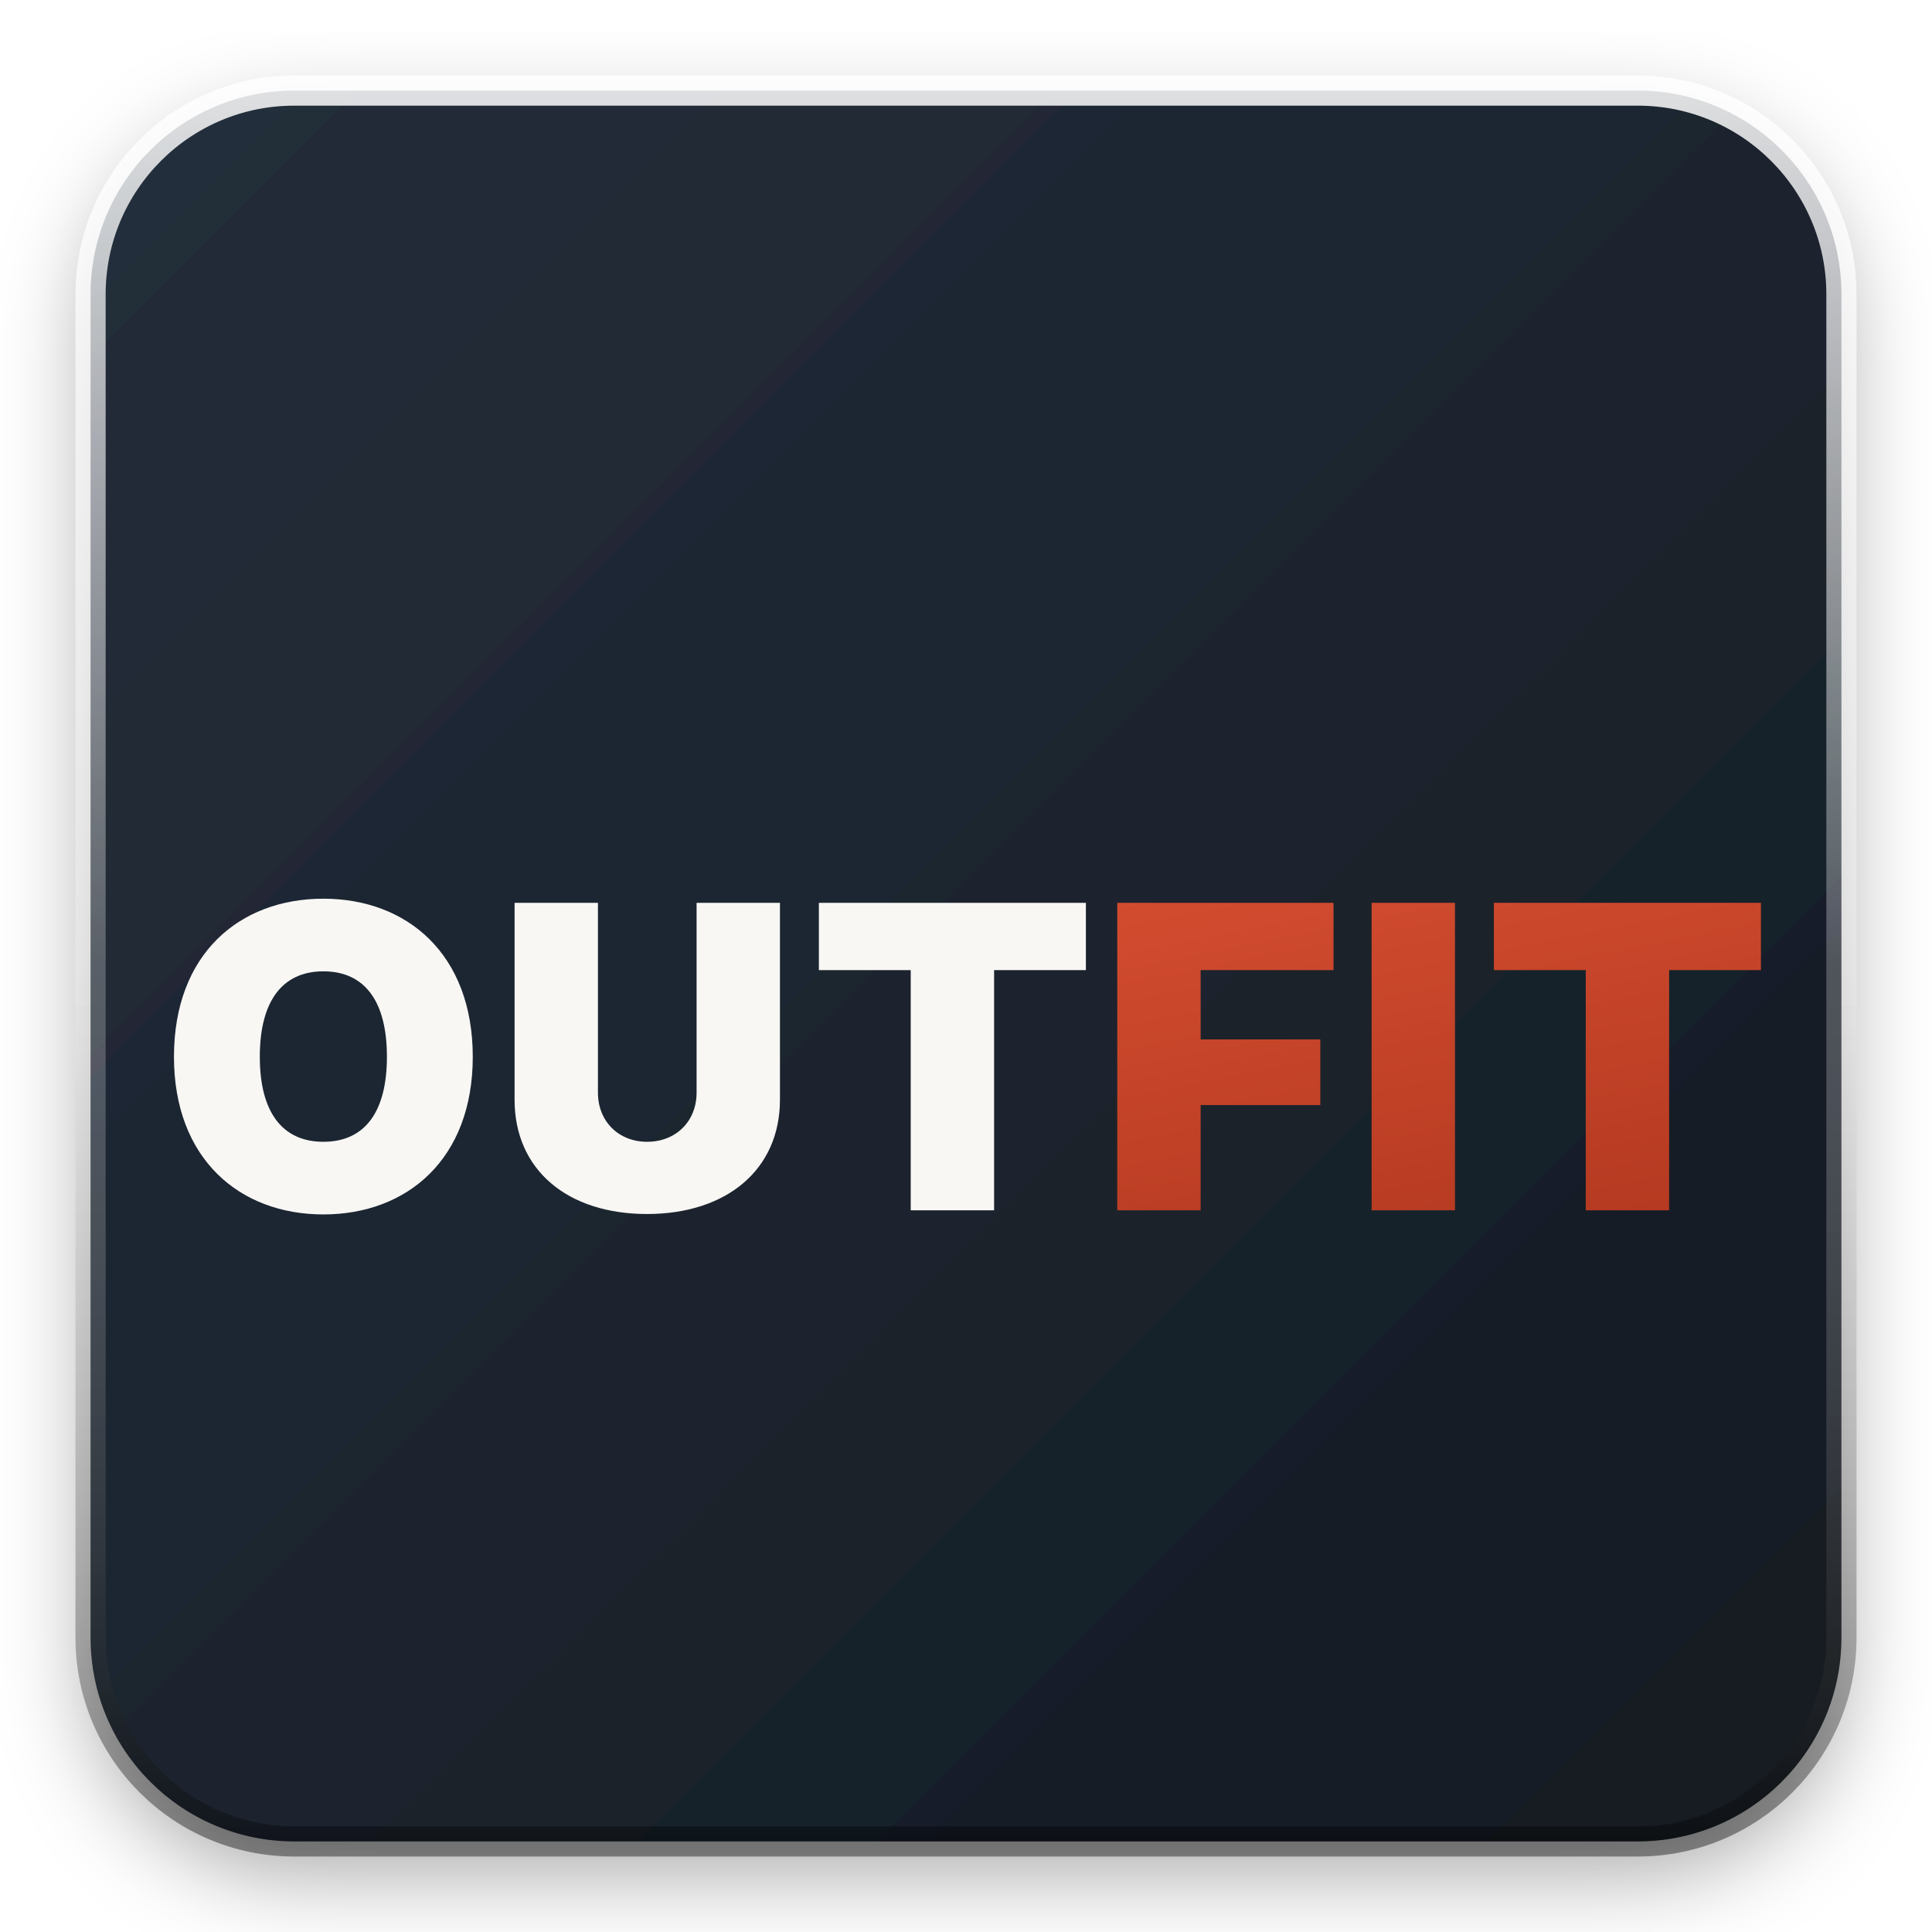
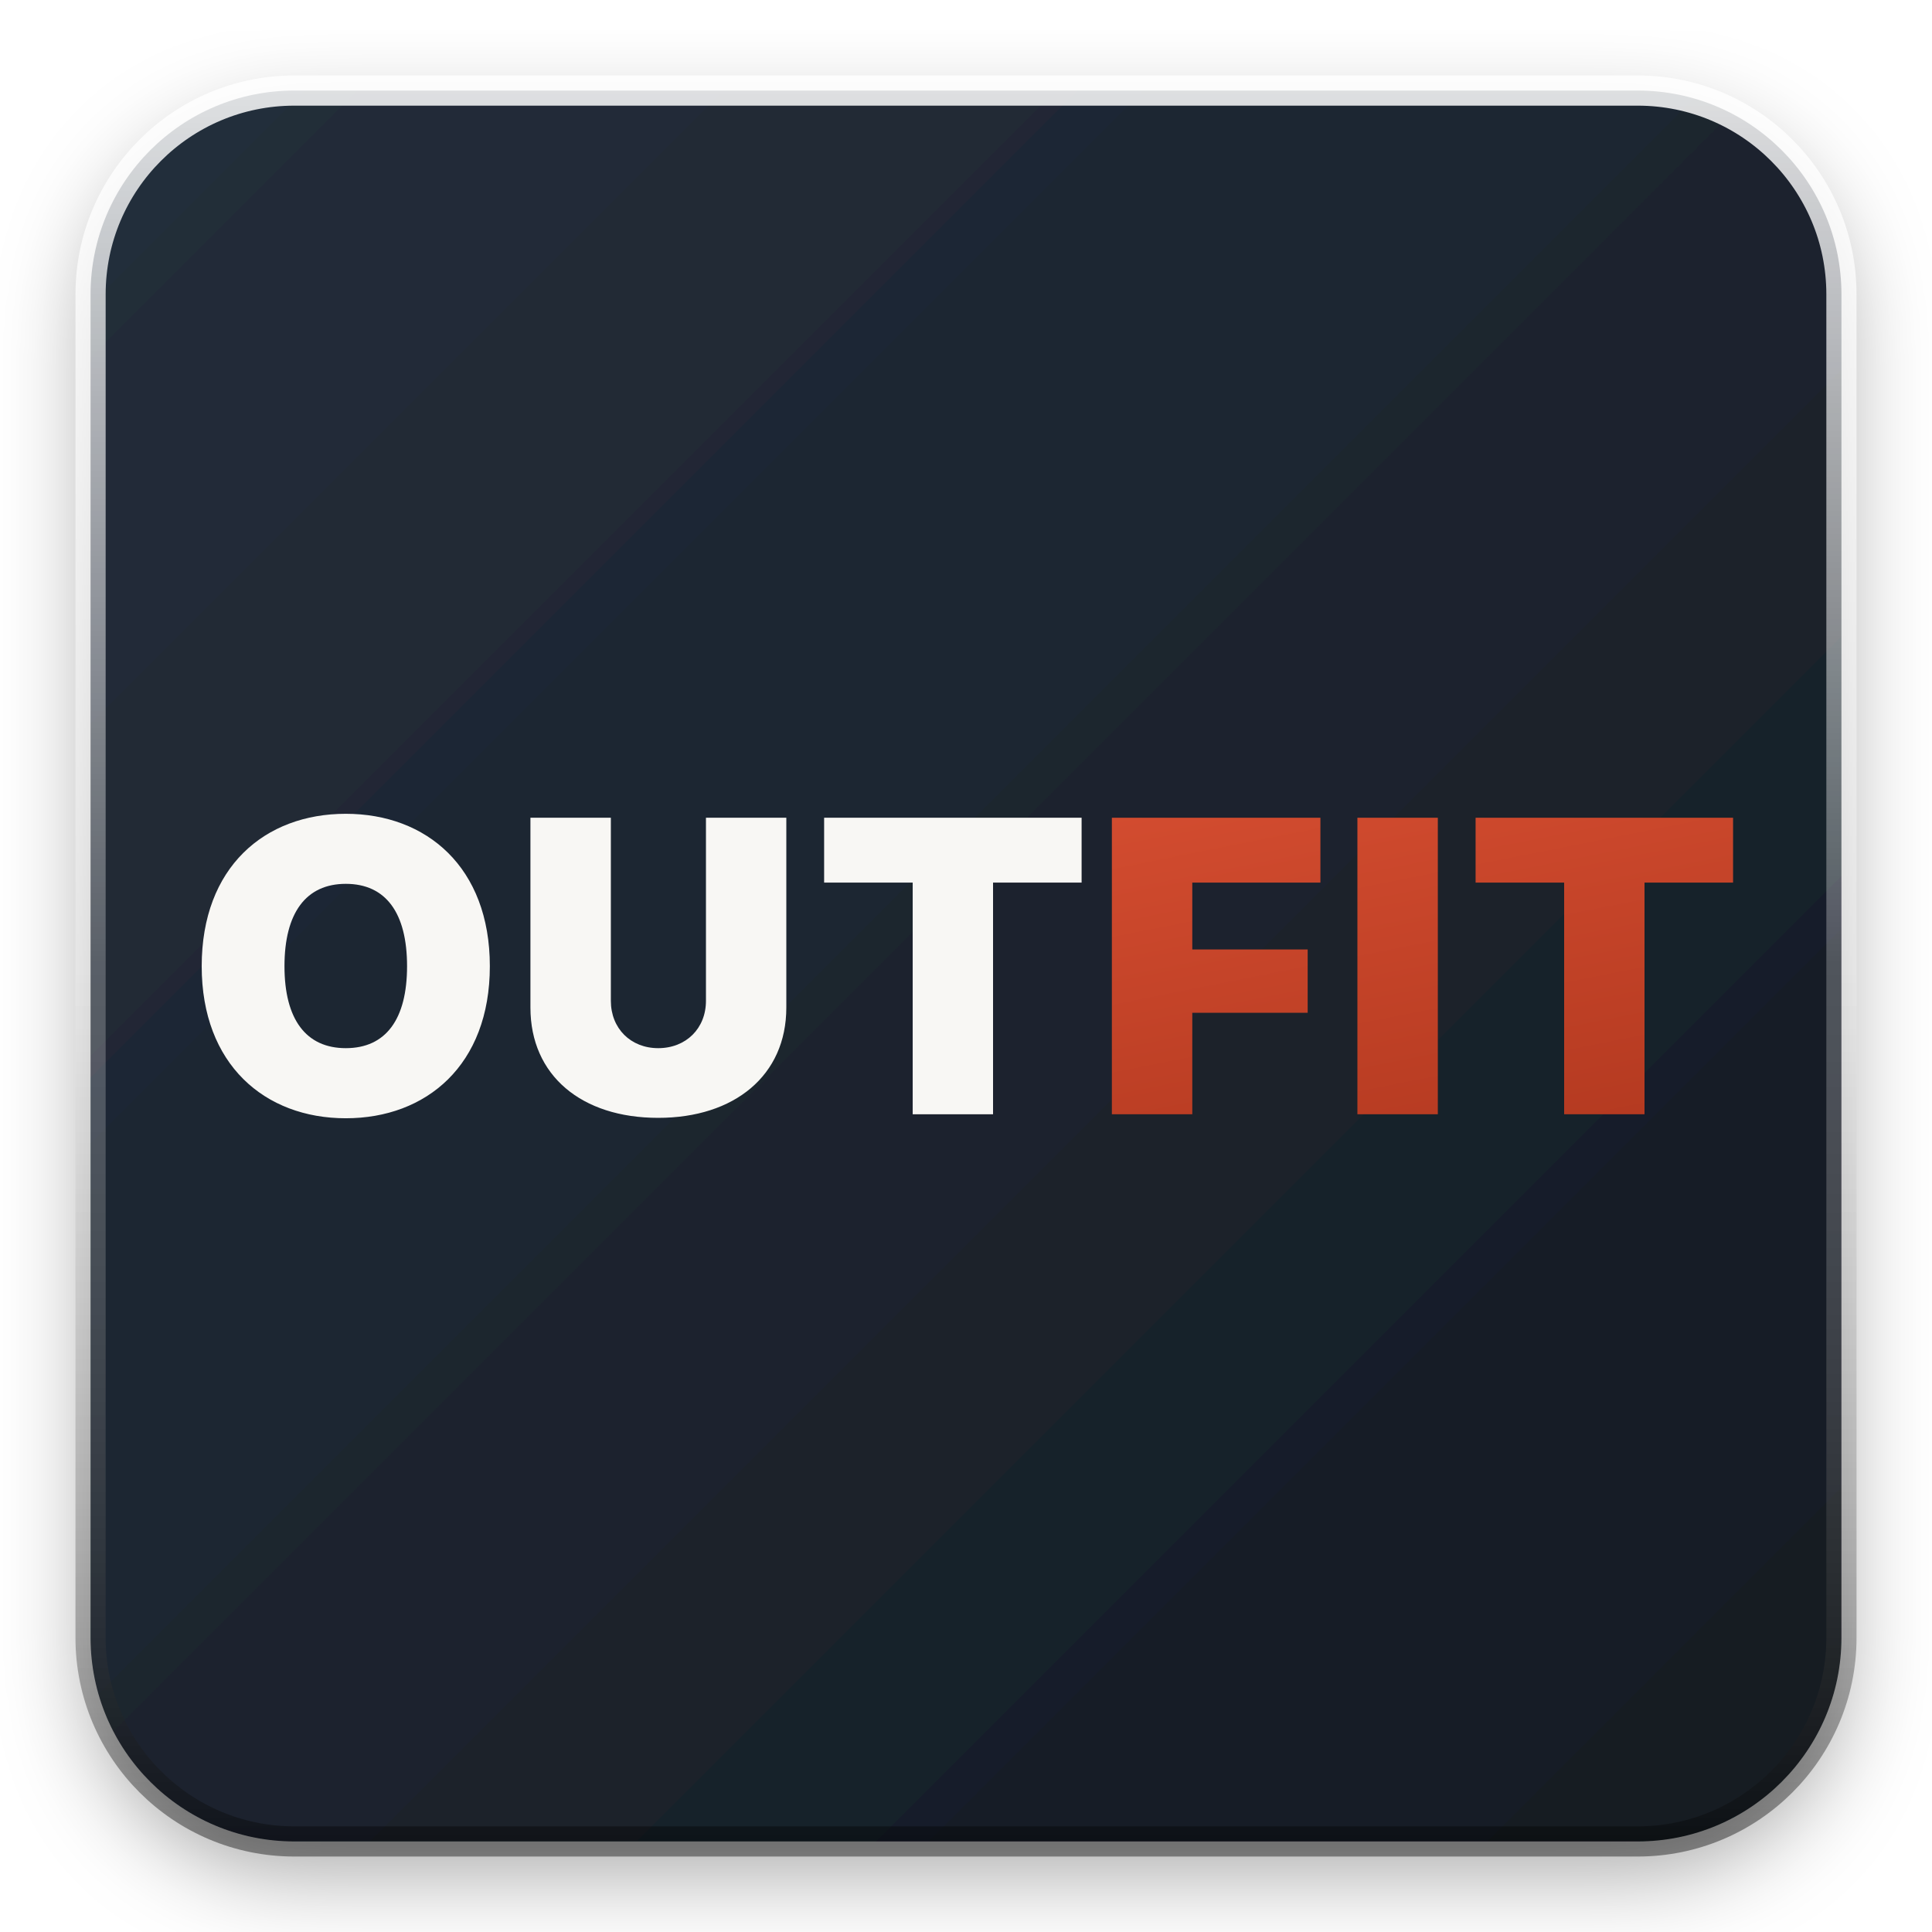
<svg xmlns="http://www.w3.org/2000/svg" viewBox="0 0 512 512" width="100%" height="100%">
  <defs>
    <linearGradient id="bgGrad" x1="0%" y1="0%" x2="100%" y2="100%">
      <stop offset="0%" stop-color="#242E3B" />
      <stop offset="100%" stop-color="#141A22" />
    </linearGradient>
    <linearGradient id="terracottaGrad" x1="0%" y1="0%" x2="100%" y2="100%">
      <stop offset="0%" stop-color="#E05436" />
      <stop offset="100%" stop-color="#B33920" />
    </linearGradient>
    <linearGradient id="specularBorder" x1="0%" y1="0%" x2="0%" y2="100%">
      <stop offset="0%" stop-color="rgba(255,255,255,0.85)" />
      <stop offset="50%" stop-color="rgba(255,255,255,0.25)" />
      <stop offset="100%" stop-color="rgba(0,0,0,0.4)" />
    </linearGradient>
    <filter id="subtleGlow" x="-20%" y="-20%" width="140%" height="140%">
      <feDropShadow dx="0" dy="8" stdDeviation="12" flood-color="#000000" flood-opacity="0.35" />
    </filter>
  </defs>
  <rect x="24" y="24" width="464" height="464" rx="54" fill="url(#bgGrad)" filter="url(#subtleGlow)" />
  <rect x="24" y="24" width="464" height="464" rx="54" fill="none" stroke="url(#specularBorder)" stroke-width="8" />
-   <text x="256" y="280" font-family="-apple-system, BlinkMacSystemFont, 'Inter', 'Outfit', 'Helvetica Neue', sans-serif" font-size="112" font-weight="900" letter-spacing="2" text-anchor="middle" dominant-baseline="central" fill="#F8F7F4">
+   <text x="256" y="256" font-family="-apple-system, BlinkMacSystemFont, 'Inter', 'Outfit', 'Helvetica Neue', sans-serif" font-size="108" font-weight="900" letter-spacing="2" text-anchor="middle" dominant-baseline="central" fill="#F8F7F4">
    OUT<tspan fill="url(#terracottaGrad)">FIT</tspan>
  </text>
</svg>
